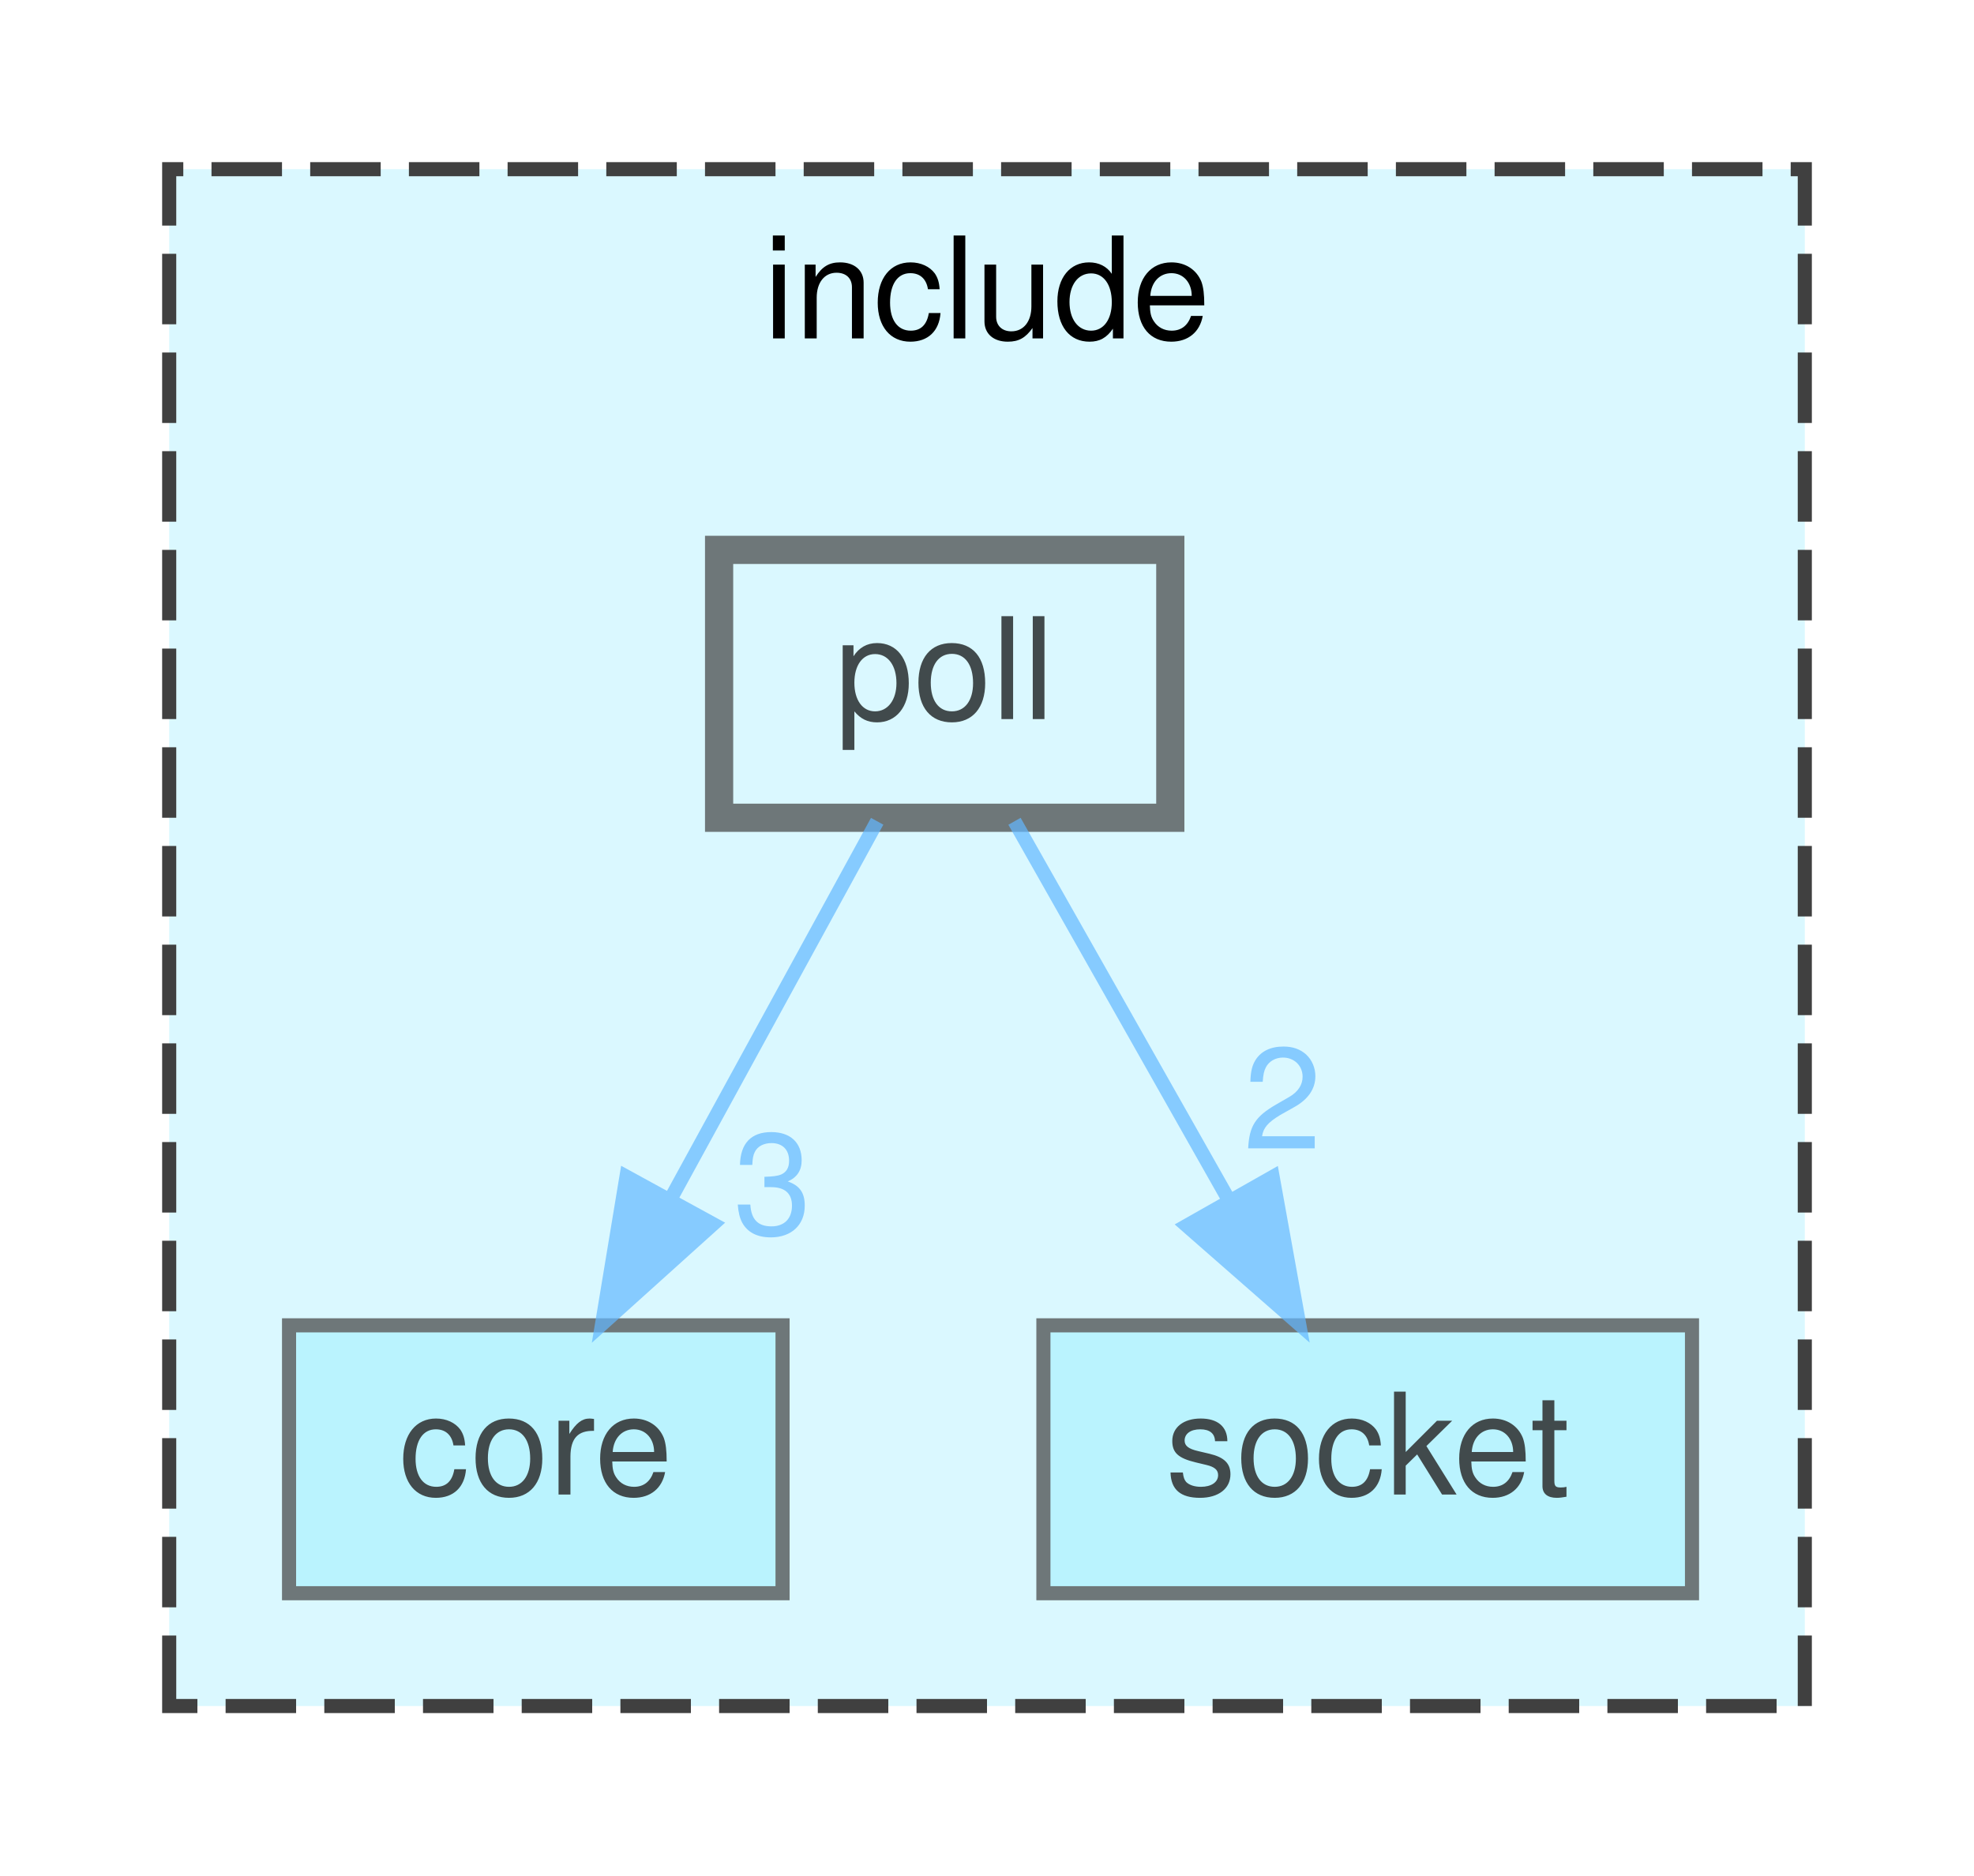
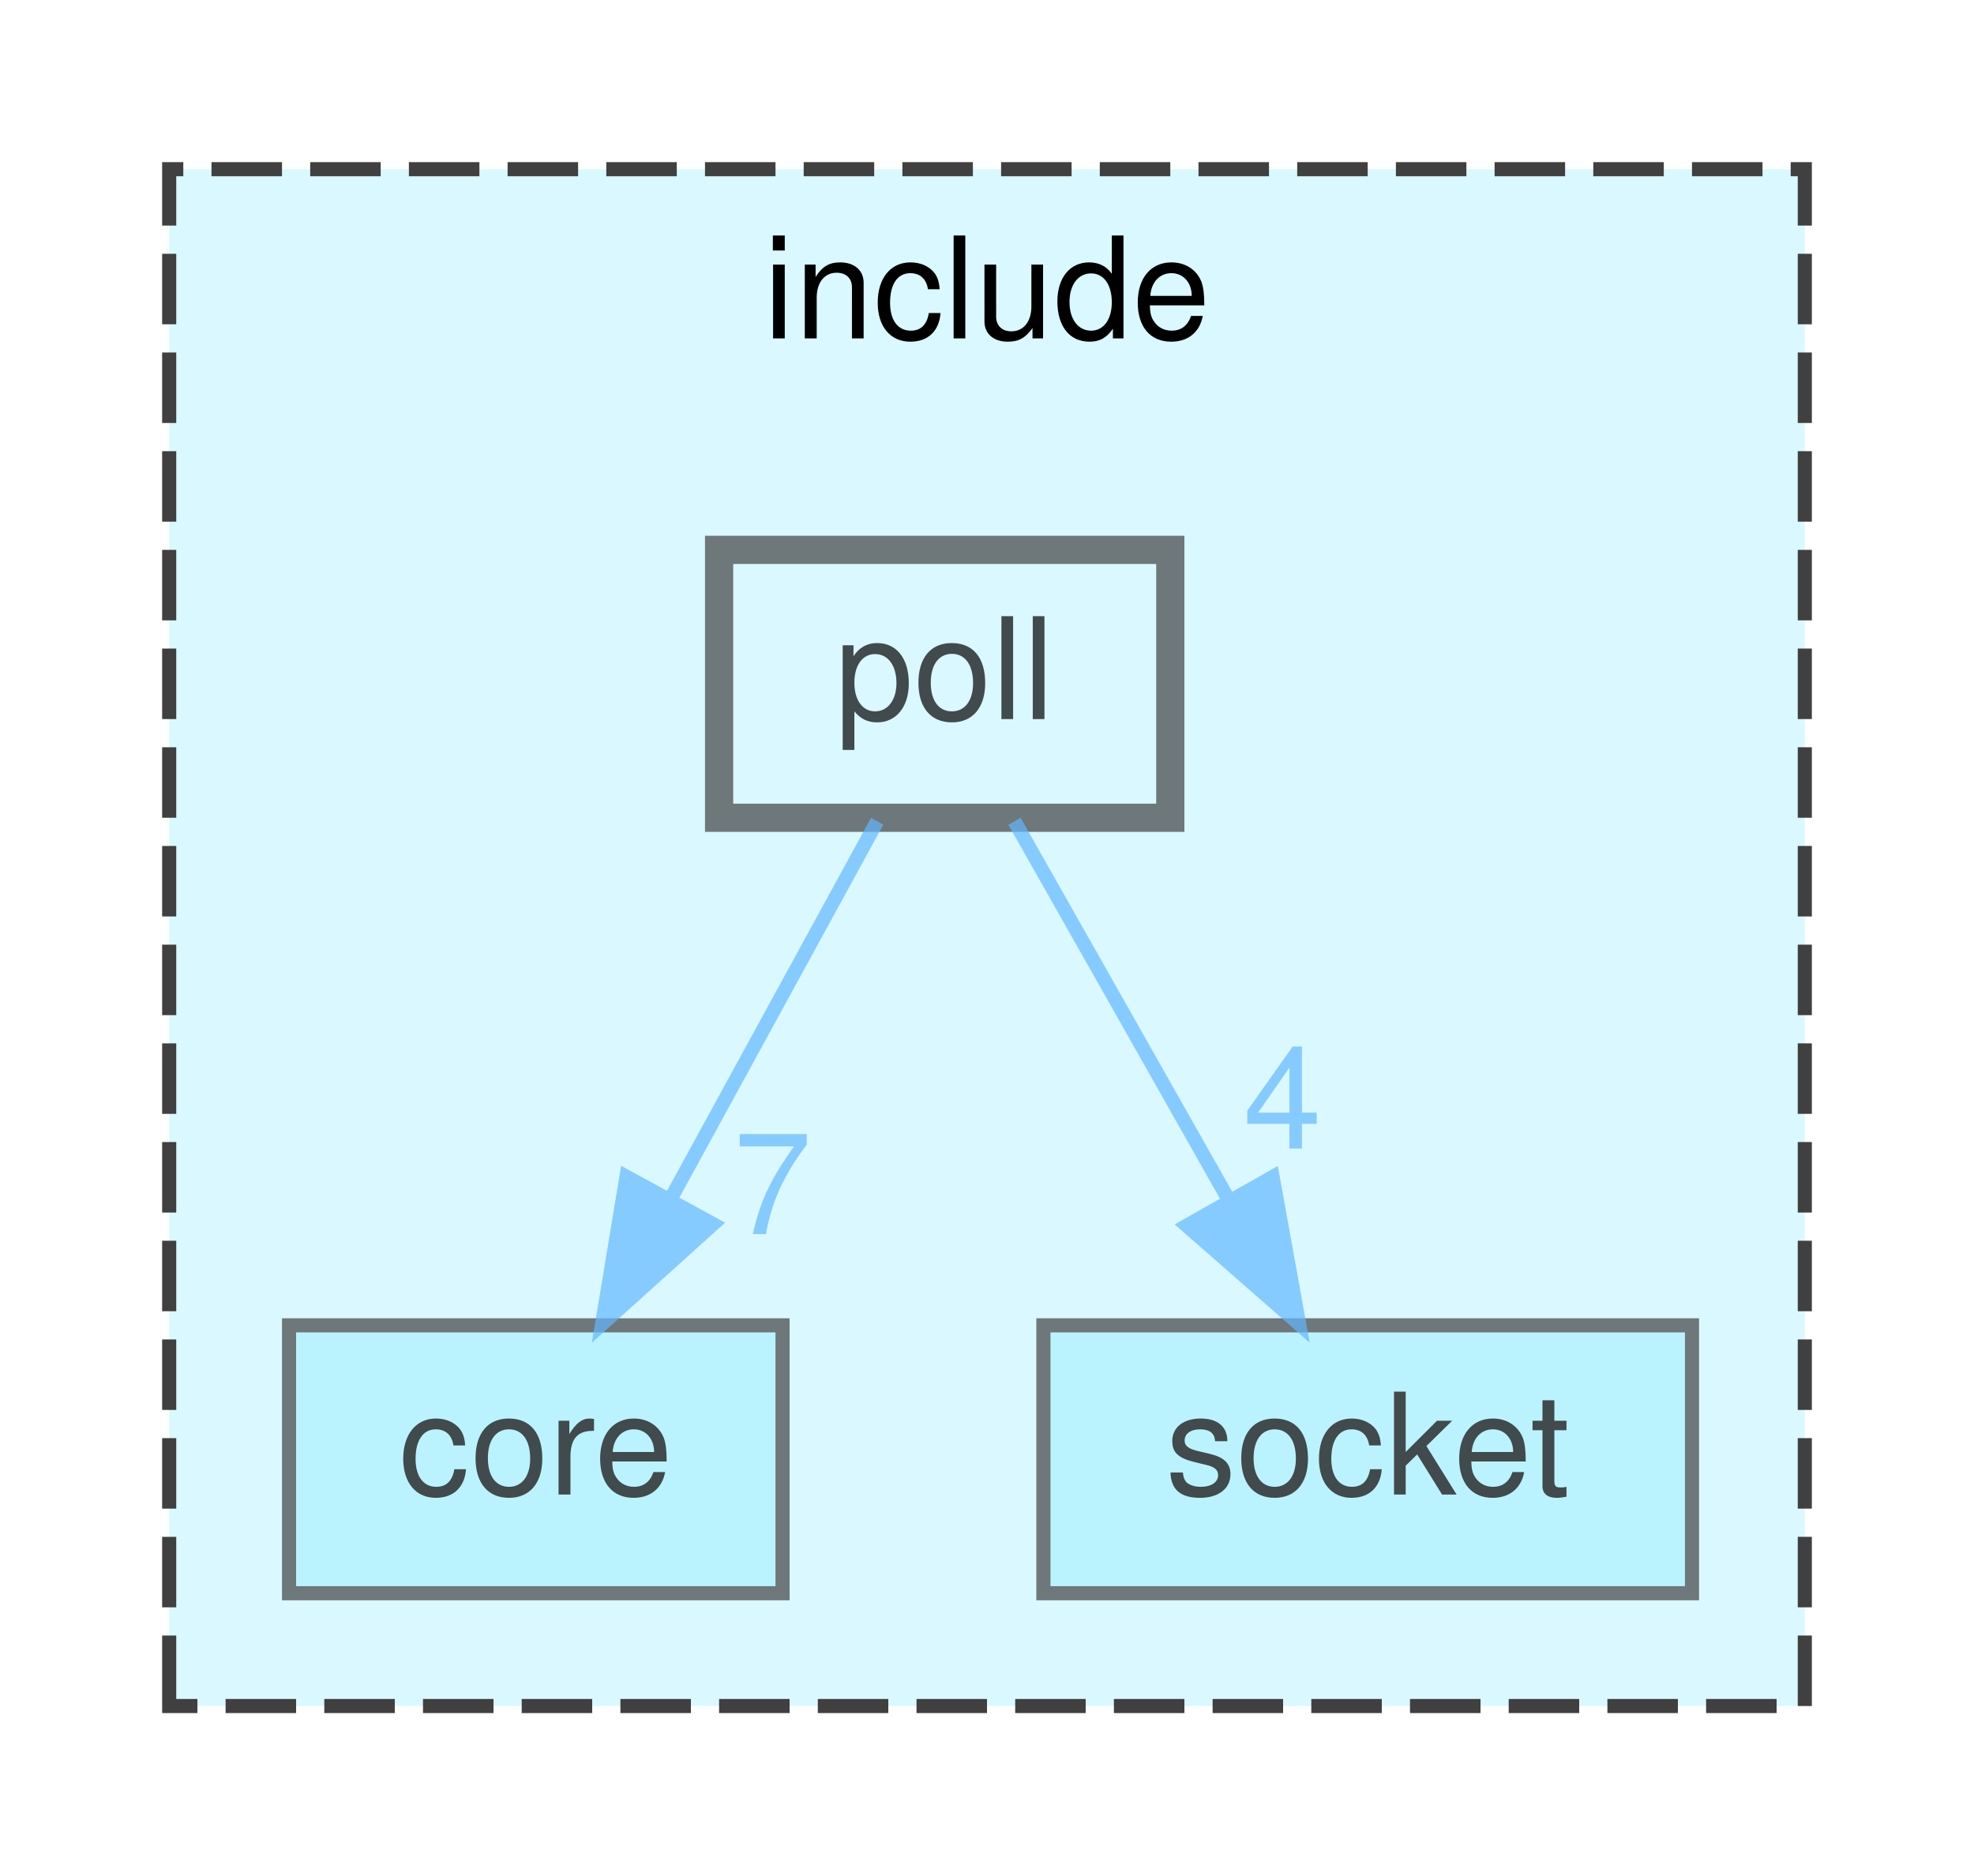
<svg xmlns="http://www.w3.org/2000/svg" xmlns:xlink="http://www.w3.org/1999/xlink" width="140pt" height="133pt" viewBox="0.00 0.00 140.00 133.00">
  <svg id="main" version="1.1" xml:space="preserve">
    <style type="text/css">
.node, .edge {opacity: 0.7;}
.node.selected, .edge.selected {opacity: 1;}
.edge:hover path { stroke: red; }
.edge:hover polygon { stroke: red; fill: red; }
</style>
    <svg id="graph" class="graph">
      <g id="graph0" class="graph" transform="scale(1 1) rotate(0) translate(4 129)">
        <g id="clust1" class="cluster">
          <g id="a_clust1">
            <a xlink:href="dir_d44c64559bbebec7f509842c48db8b23.html" target="_top" xlink:title="include">
              <polygon fill="#daf8ff" stroke="#404040" stroke-dasharray="5,2" points="8,-8 8,-117 124,-117 124,-8 8,-8" />
              <text text-anchor="middle" x="66" y="-105" font-family="Helvetica,sans-Serif" font-size="10.00">include</text>
            </a>
          </g>
        </g>
        <g id="node1" class="node">
          <g id="a_node1">
            <a xlink:href="dir_3d69f64eaf81436fe2b22361382717e5.html" target="_top" xlink:title="core">
              <polygon fill="#acf1fe" stroke="#404040" points="51.5,-35 16.5,-35 16.5,-16 51.5,-16 51.5,-35" />
              <text text-anchor="middle" x="34" y="-23" font-family="Helvetica,sans-Serif" font-size="10.00">core</text>
            </a>
          </g>
        </g>
        <g id="node2" class="node">
          <g id="a_node2">
            <a xlink:href="dir_472464c21f3697a4351aeeea96351180.html" target="_top" xlink:title="socket">
              <polygon fill="#acf1fe" stroke="#404040" points="116,-35 70,-35 70,-16 116,-16 116,-35" />
              <text text-anchor="middle" x="93" y="-23" font-family="Helvetica,sans-Serif" font-size="10.00">socket</text>
            </a>
          </g>
        </g>
        <g id="node3" class="node">
          <g id="a_node3">
            <a xlink:href="dir_8232a14a4d77609a8ef668622ab417b2.html" target="_top" xlink:title="poll">
              <polygon fill="#daf8ff" stroke="#404040" stroke-width="2" points="79,-90 47,-90 47,-71 79,-71 79,-90" />
              <text text-anchor="middle" x="63" y="-78" font-family="Helvetica,sans-Serif" font-size="10.00">poll</text>
            </a>
          </g>
        </g>
        <g id="edge1" class="edge">
          <g id="a_edge1">
            <a xlink:href="dir_000006_000000.html" target="_top">
              <path fill="none" stroke="#63b8ff" d="M58.21,-70.75C54.24,-63.49 48.47,-52.95 43.57,-43.98" />
              <polygon fill="#63b8ff" stroke="#63b8ff" points="46.57,-42.18 38.7,-35.09 40.43,-45.54 46.57,-42.18" />
            </a>
          </g>
          <g id="a_edge1-headlabel">
-             <a xlink:href="dir_000006_000000.html" target="_top" xlink:title="3">
-               <text text-anchor="middle" x="50.79" y="-41.47" font-family="Helvetica,sans-Serif" font-size="10.00" fill="#63b8ff">3</text>
+             <a xlink:href="dir_000006_000000.html" target="_top" xlink:title="7">
+               <text text-anchor="middle" x="50.79" y="-41.47" font-family="Helvetica,sans-Serif" font-size="10.00" fill="#63b8ff">7</text>
            </a>
          </g>
        </g>
        <g id="edge2" class="edge">
          <g id="a_edge2">
            <a xlink:href="dir_000006_000008.html" target="_top">
              <path fill="none" stroke="#63b8ff" d="M67.95,-70.75C72.06,-63.49 78.03,-52.95 83.1,-43.98" />
              <polygon fill="#63b8ff" stroke="#63b8ff" points="86.26,-45.52 88.14,-35.09 80.17,-42.07 86.26,-45.52" />
            </a>
          </g>
          <g id="a_edge2-headlabel">
-             <a xlink:href="dir_000006_000008.html" target="_top" xlink:title="2">
-               <text text-anchor="middle" x="86.96" y="-47.54" font-family="Helvetica,sans-Serif" font-size="10.00" fill="#63b8ff">2</text>
+             <a xlink:href="dir_000006_000008.html" target="_top" xlink:title="4">
+               <text text-anchor="middle" x="86.96" y="-47.54" font-family="Helvetica,sans-Serif" font-size="10.00" fill="#63b8ff">4</text>
            </a>
          </g>
        </g>
      </g>
    </svg>
  </svg>
  <style type="text/css">

[data-mouse-over-selected='false'] { opacity: 0.7; }
[data-mouse-over-selected='true']  { opacity: 1.0; }

</style>
</svg>
